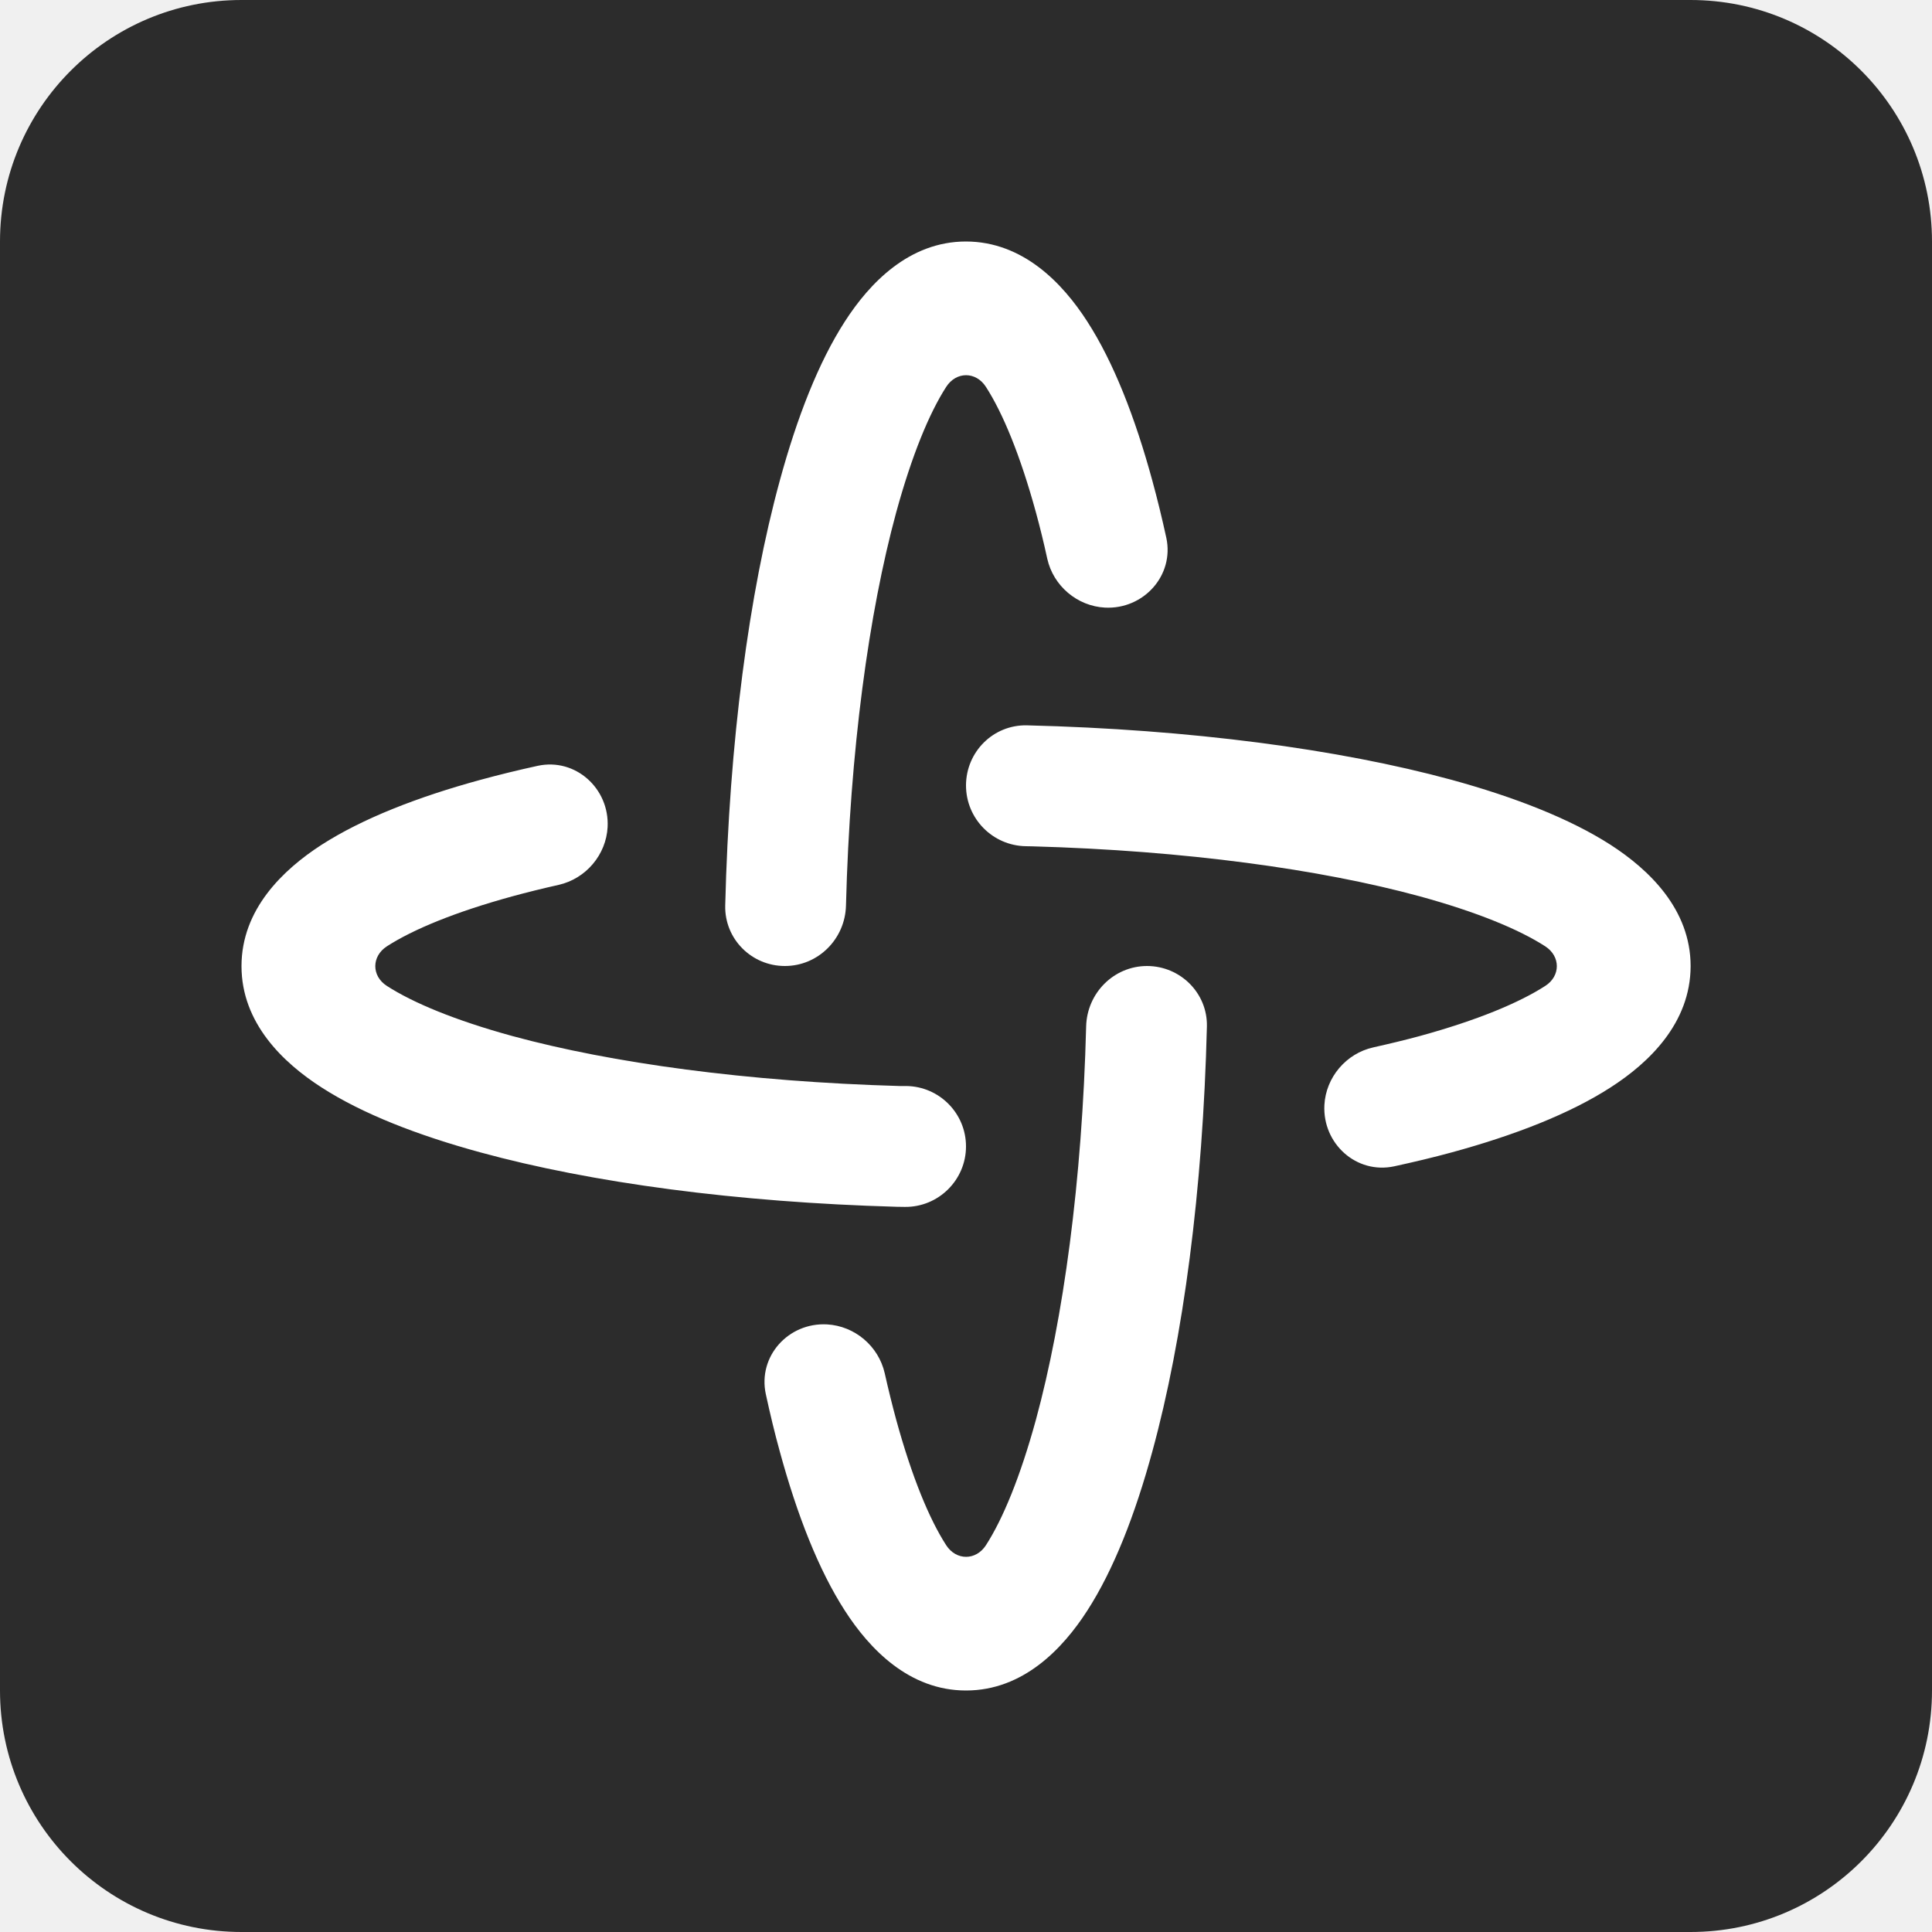
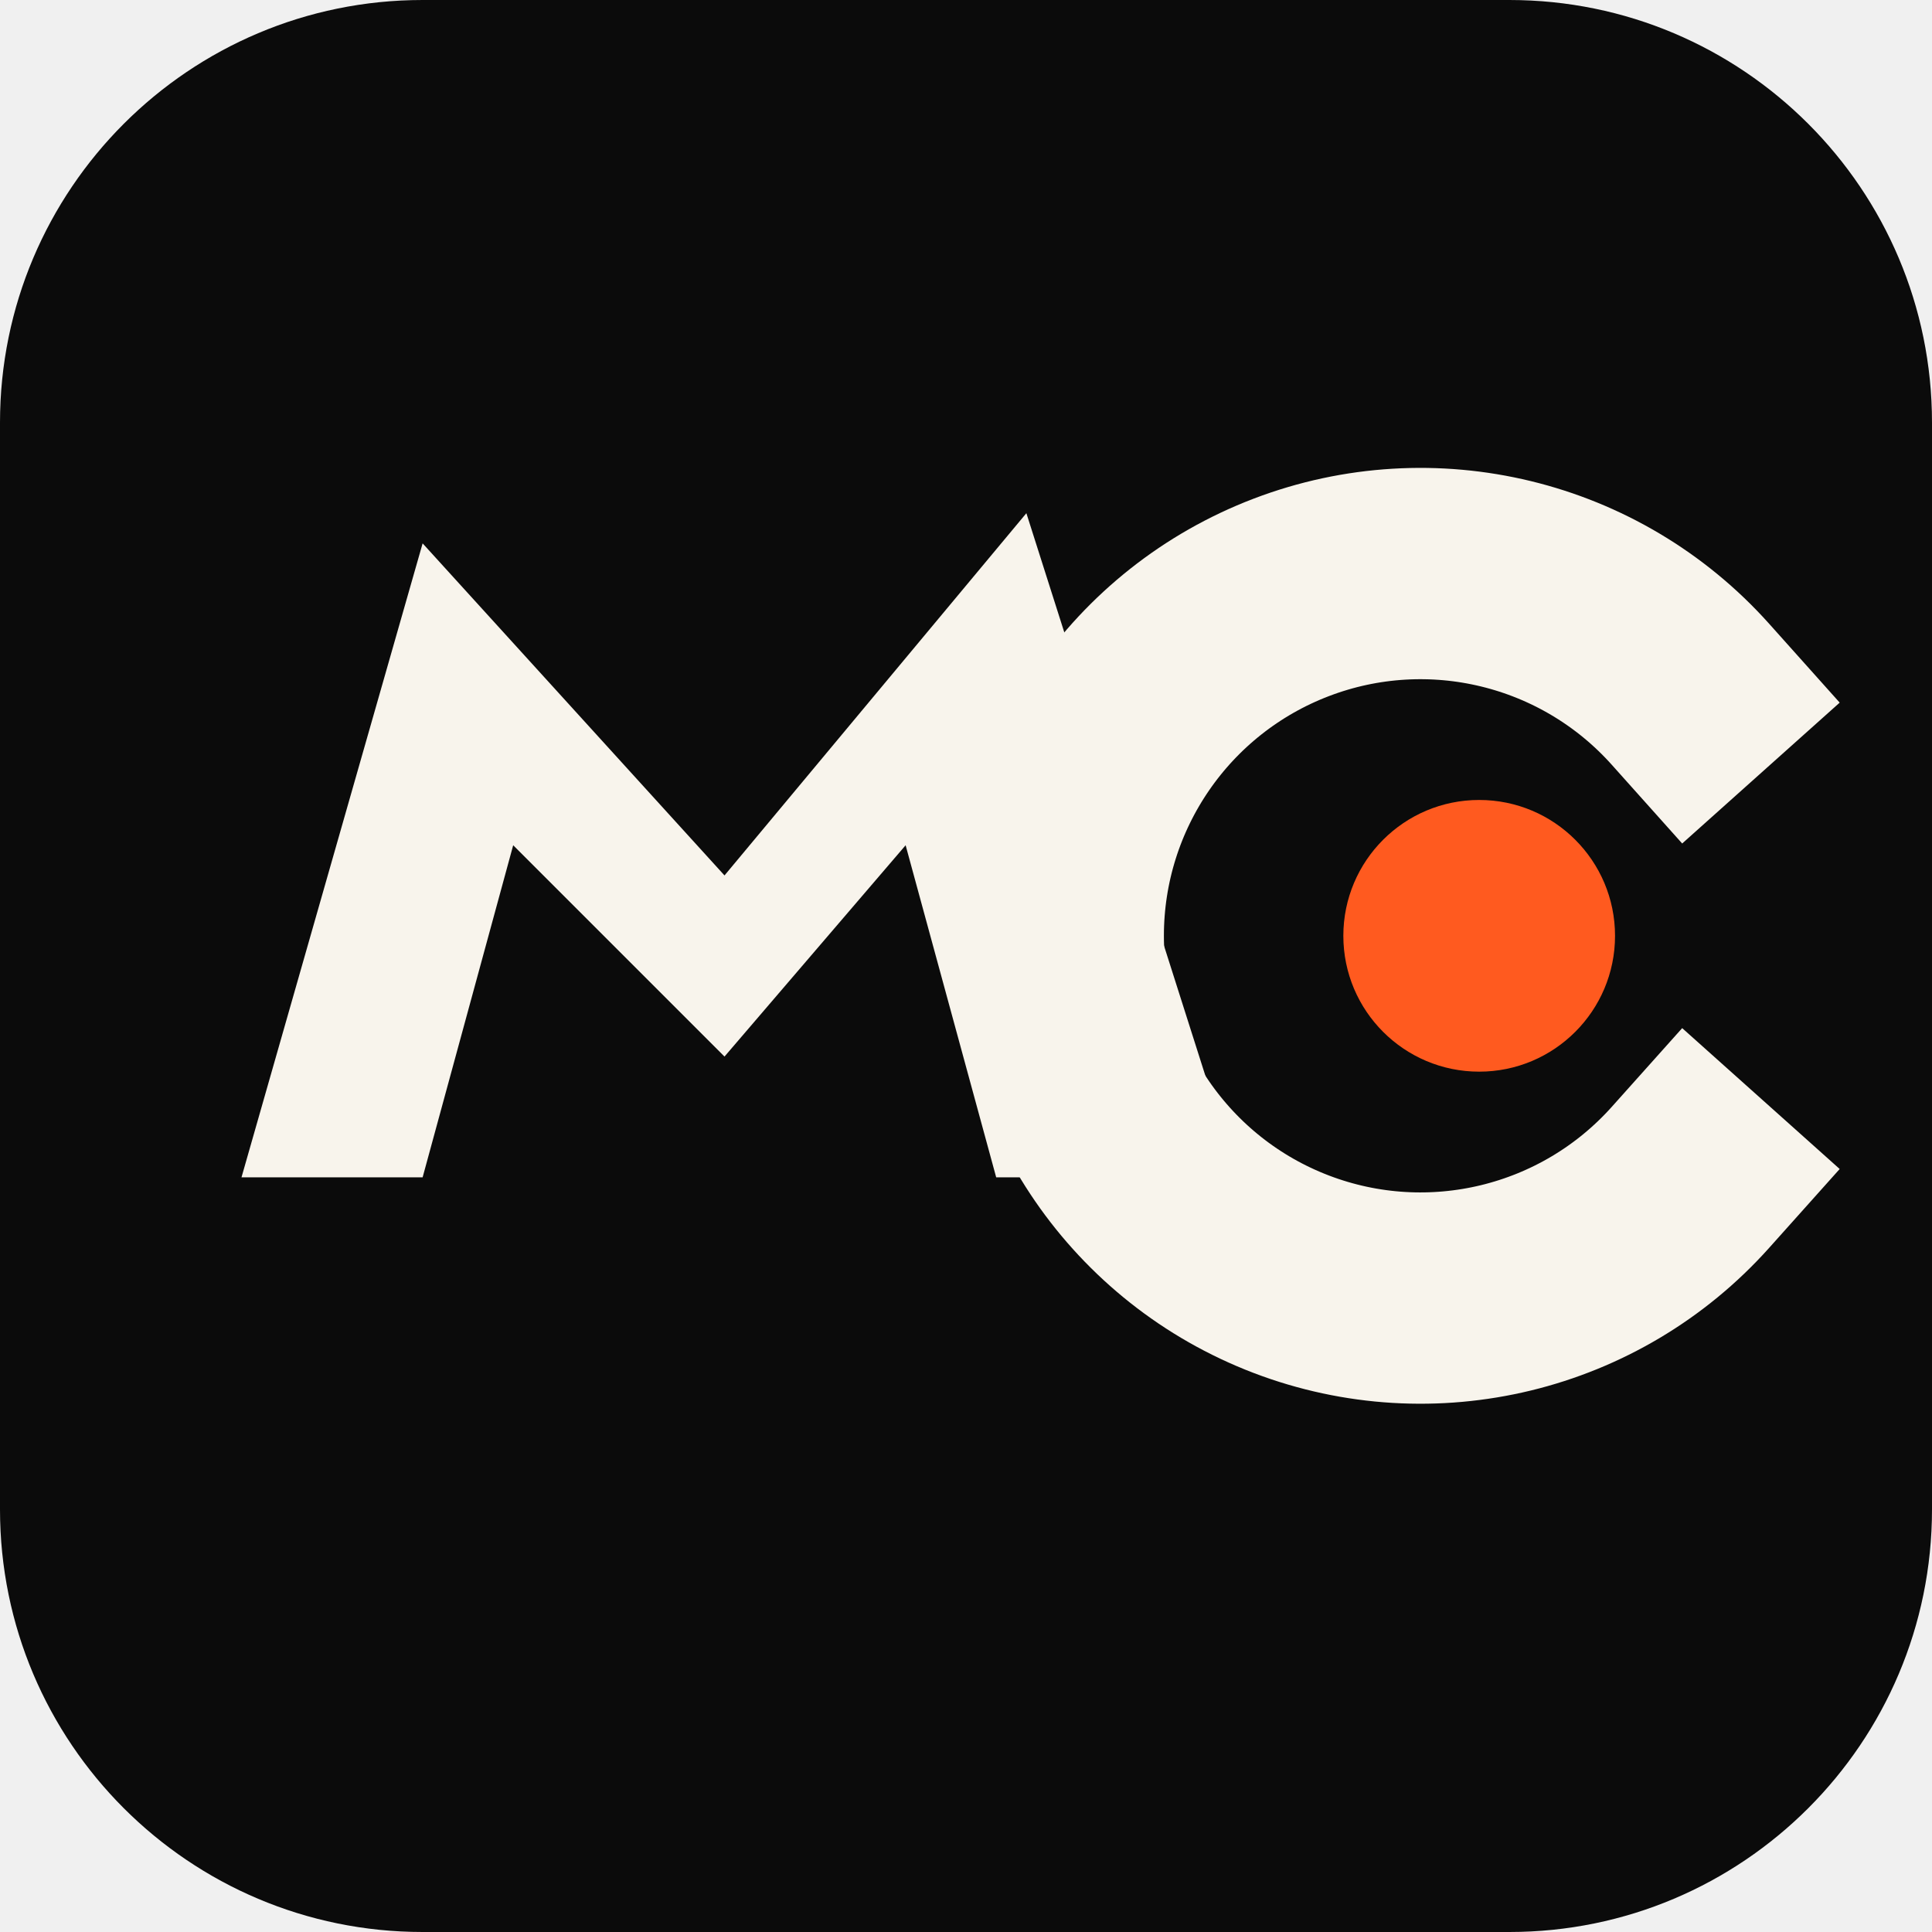
- <svg xmlns="http://www.w3.org/2000/svg" width="16" height="16" viewBox="0 0 16 16" fill="none">
-   <path d="M0 2C0 0.895 0.895 0 2 0H14C15.105 0 16 0.895 16 2V14C16 15.105 15.105 16 14 16H2C0.895 16 0 15.105 0 14V2Z" fill="#2C2C2C" />
-   <path d="M9.5 8C9.776 8.001 10.001 8.225 9.995 8.5C9.962 9.855 9.799 11.086 9.543 12.021C9.401 12.542 9.223 13 9.004 13.339C8.8 13.656 8.472 14 8 14C7.529 14 7.201 13.656 6.997 13.339C6.778 13 6.6 12.542 6.458 12.021C6.416 11.87 6.378 11.711 6.342 11.545C6.275 11.232 6.529 10.951 6.849 10.968C7.079 10.981 7.276 11.148 7.327 11.373C7.357 11.507 7.389 11.636 7.422 11.758C7.552 12.232 7.696 12.58 7.836 12.797C7.919 12.925 8.082 12.925 8.165 12.797C8.305 12.58 8.449 12.232 8.579 11.758C8.806 10.924 8.962 9.784 8.995 8.5C9.002 8.224 9.224 8 9.5 8ZM4.454 6.342C4.766 6.275 5.048 6.53 5.032 6.849C5.02 7.079 4.852 7.277 4.627 7.328C4.493 7.358 4.364 7.39 4.243 7.423C3.769 7.553 3.421 7.697 3.204 7.837C3.076 7.92 3.076 8.083 3.204 8.165C3.421 8.305 3.769 8.45 4.243 8.58C5.066 8.804 6.187 8.958 7.451 8.994H7.507C7.78 8.998 8 9.221 8 9.494C8 9.772 7.772 9.998 7.494 9.995L7.425 9.994C6.101 9.957 4.898 9.795 3.98 9.544C3.459 9.402 3.001 9.224 2.662 9.005C2.345 8.801 2 8.473 2 8.001C2 7.53 2.345 7.202 2.662 6.997C3.001 6.779 3.459 6.6 3.98 6.458C4.13 6.417 4.289 6.378 4.454 6.342ZM8.504 6.007C9.857 6.04 11.087 6.204 12.021 6.458C12.542 6.601 13 6.779 13.339 6.997C13.656 7.202 14.001 7.53 14.001 8.001C14 8.473 13.656 8.801 13.339 9.005C13 9.224 12.542 9.402 12.021 9.544C11.871 9.585 11.711 9.623 11.546 9.659C11.233 9.726 10.952 9.471 10.968 9.152C10.98 8.922 11.148 8.724 11.373 8.674C11.507 8.644 11.636 8.613 11.758 8.58C12.232 8.45 12.58 8.305 12.797 8.165C12.925 8.083 12.925 7.92 12.797 7.837C12.58 7.697 12.232 7.553 11.758 7.423C10.935 7.199 9.814 7.044 8.55 7.009L8.497 7.008C8.221 7.004 8 6.78 8 6.504C8.001 6.226 8.226 6.001 8.504 6.007ZM8 2C8.472 2.001 8.8 2.345 9.004 2.662C9.223 3.001 9.401 3.459 9.543 3.98C9.584 4.13 9.623 4.289 9.659 4.454C9.726 4.766 9.47 5.048 9.151 5.032C8.921 5.02 8.723 4.852 8.673 4.627C8.644 4.493 8.612 4.364 8.579 4.243C8.449 3.769 8.305 3.421 8.165 3.204C8.082 3.075 7.919 3.075 7.836 3.204C7.696 3.421 7.552 3.769 7.422 4.243C7.195 5.077 7.039 6.216 7.006 7.5C6.999 7.776 6.776 8 6.5 8C6.224 8 6 7.776 6.006 7.5C6.039 6.146 6.202 4.915 6.458 3.98C6.6 3.459 6.778 3.001 6.997 2.662C7.201 2.345 7.529 2 8 2Z" fill="white" />
+ <svg xmlns="http://www.w3.org/2000/svg" viewBox="0 0 64 64">
+   <rect width="64" height="64" rx="14" fill="#0B0B0B" />
+   <path d="M8 39 14 18l10 11 10-12 7 22h-8l-3-11-6 7-7-7-3 11H8Z" fill="#F8F4EC" />
+   <path d="M56 23a12 12 0 1 0 0 16" fill="none" stroke="#F8F4EC" stroke-width="7" stroke-linecap="square" />
+   <circle cx="49" cy="31" r="4.5" fill="#FF5A1F" />
</svg>
